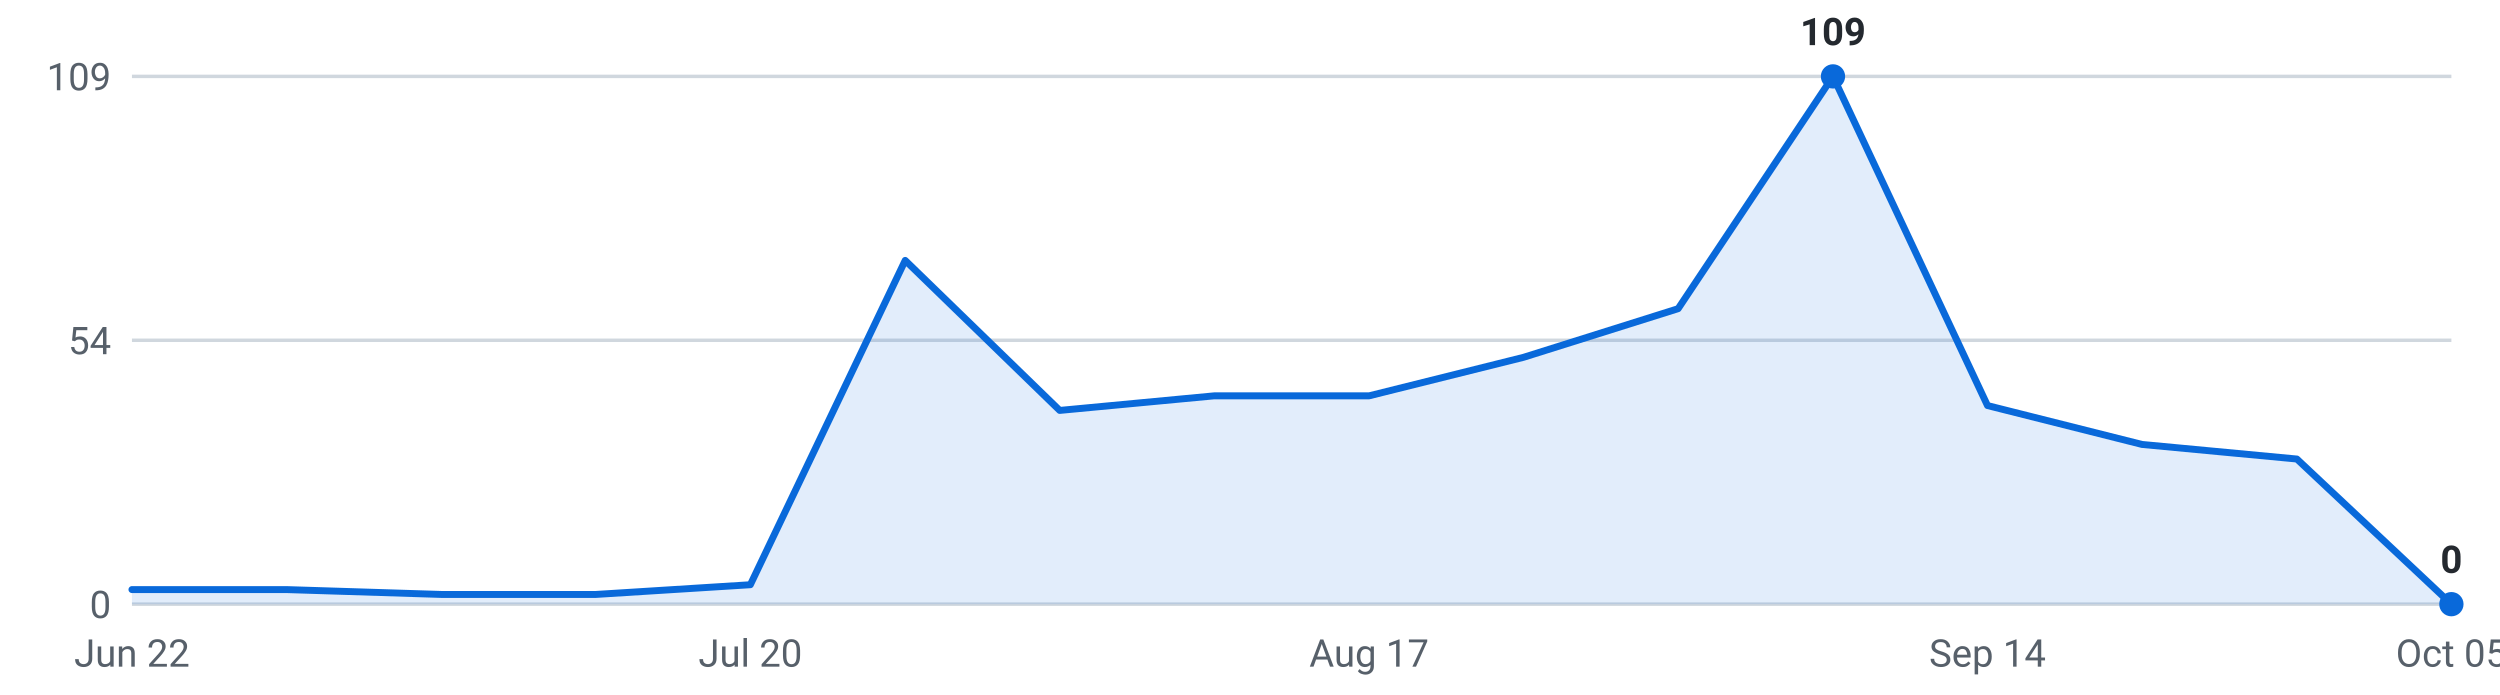
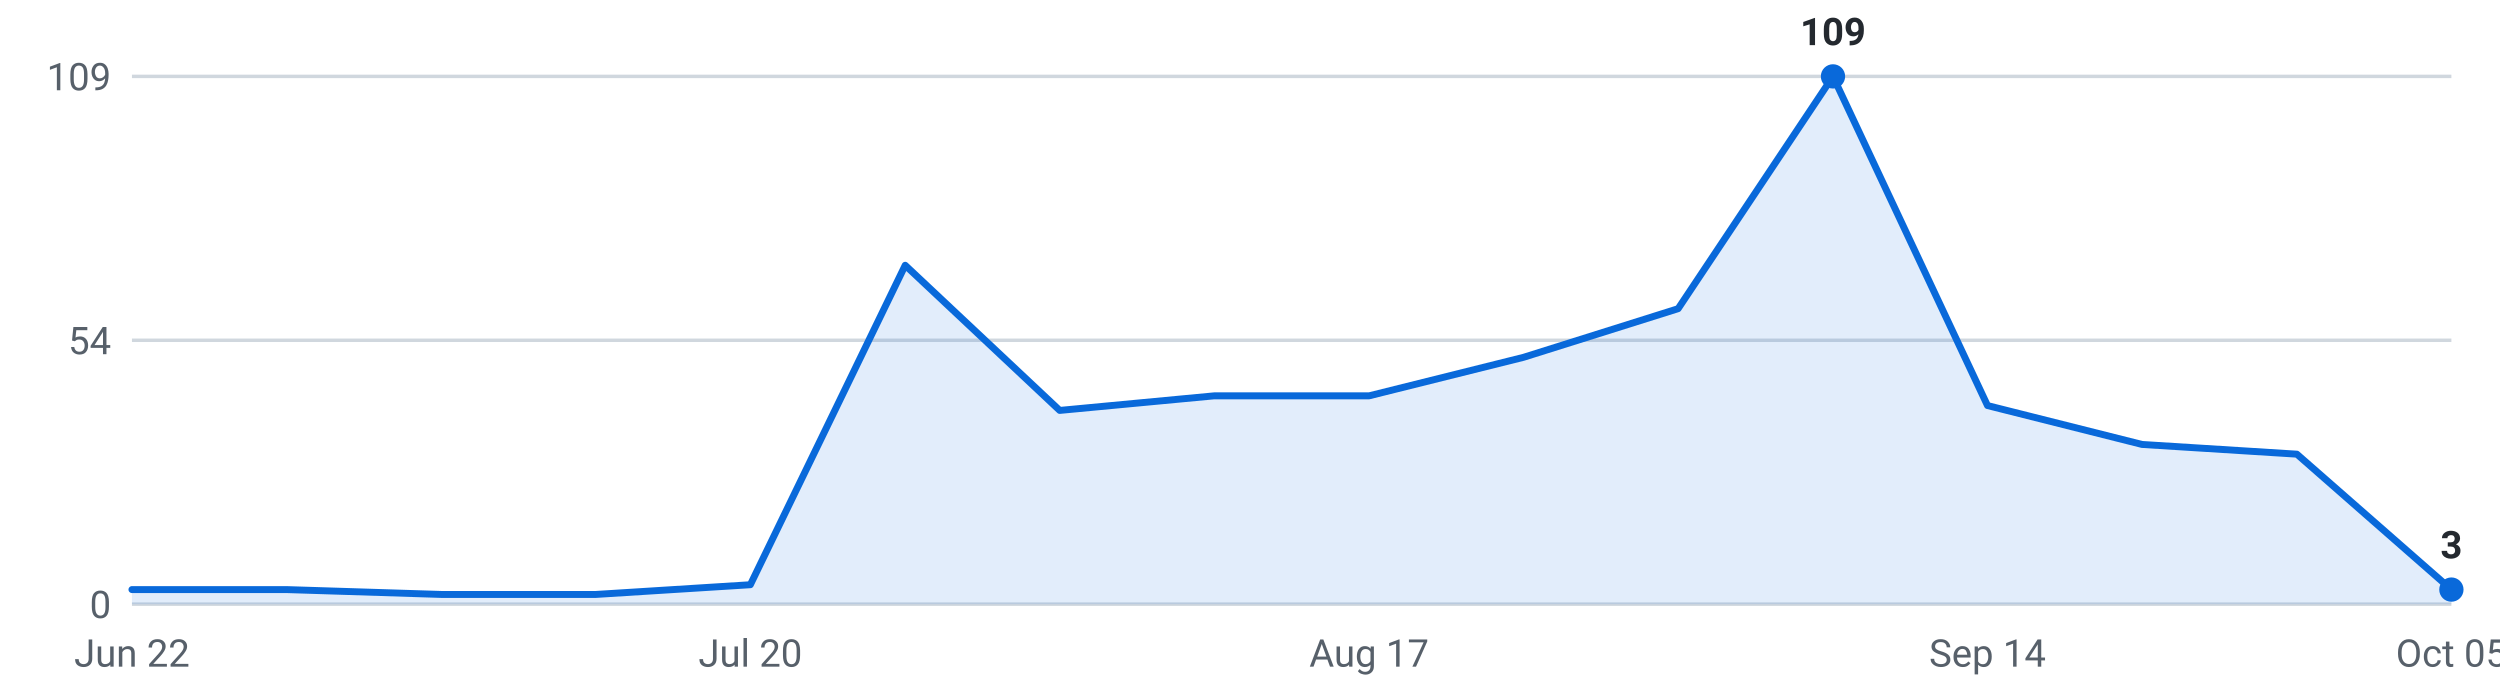
<svg xmlns="http://www.w3.org/2000/svg" viewBox="0 0 720 200" width="720" height="200" role="img" aria-label="Internships posted per week, last 16 weeks">
  <g font-family="-apple-system,Segoe UI,Roboto,sans-serif" font-size="11">
    <line x1="38" y1="174.0" x2="706" y2="174.0" stroke="#d0d7de" stroke-width="1" />
    <text x="32" y="178.0" text-anchor="end" fill="#57606a">0</text>
    <line x1="38" y1="98.0" x2="706" y2="98.0" stroke="#d0d7de" stroke-width="1" />
    <text x="32" y="102.0" text-anchor="end" fill="#57606a">54</text>
    <line x1="38" y1="22.0" x2="706" y2="22.0" stroke="#d0d7de" stroke-width="1" />
    <text x="32" y="26.0" text-anchor="end" fill="#57606a">109</text>
-     <path d="M38.0,174 L38.0,169.8 L82.5,169.8 L127.1,171.2 L171.6,171.2 L216.1,168.4 L260.7,75.0 L305.2,118.2 L349.7,114.0 L394.3,114.0 L438.8,102.9 L483.3,88.9 L527.9,22.0 L572.4,116.8 L616.9,128.0 L661.5,132.2 L706.0,174.0 L706.0,174 Z" fill="#0969da" fill-opacity="0.12" />
-     <polyline points="38.0,169.8 82.5,169.8 127.1,171.2 171.6,171.2 216.1,168.4 260.7,75.0 305.2,118.2 349.7,114.0 394.3,114.0 438.8,102.9 483.3,88.9 527.9,22.0 572.4,116.8 616.9,128.0 661.5,132.2 706.0,174.0" fill="none" stroke="#0969da" stroke-width="2" stroke-linejoin="round" stroke-linecap="round" />
+     <path d="M38.0,174 L38.0,169.8 L82.5,169.8 L127.1,171.2 L171.6,171.2 L216.1,168.4 L260.7,76.4 L305.2,118.2 L349.7,114.0 L394.3,114.0 L438.8,102.9 L483.3,88.9 L527.9,22.0 L572.4,116.8 L616.9,128.0 L661.5,130.8 L706.0,169.8 L706.0,174 Z" fill="#0969da" fill-opacity="0.12" />
+     <polyline points="38.0,169.8 82.5,169.8 127.1,171.2 171.6,171.2 216.1,168.4 260.7,76.4 305.2,118.2 349.7,114.0 394.3,114.0 438.8,102.9 483.3,88.9 527.9,22.0 572.4,116.8 616.9,128.0 661.5,130.8 706.0,169.8" fill="none" stroke="#0969da" stroke-width="2" stroke-linejoin="round" stroke-linecap="round" />
    <circle cx="527.9" cy="22.0" r="3.5" fill="#0969da" />
    <text x="527.9" y="13.0" text-anchor="middle" fill="#24292f" font-weight="600">109</text>
-     <circle cx="706.0" cy="174.0" r="3.5" fill="#0969da" />
-     <text x="706.0" y="165.0" text-anchor="middle" fill="#24292f" font-weight="600">0</text>
+     <circle cx="706.0" cy="169.8" r="3.5" fill="#0969da" />
+     <text x="706.0" y="160.8" text-anchor="middle" fill="#24292f" font-weight="600">3</text>
    <text x="38.0" y="192" text-anchor="middle" fill="#57606a">Jun 22</text>
    <text x="216.1" y="192" text-anchor="middle" fill="#57606a">Jul 20</text>
    <text x="394.3" y="192" text-anchor="middle" fill="#57606a">Aug 17</text>
    <text x="572.4" y="192" text-anchor="middle" fill="#57606a">Sep 14</text>
    <text x="706.0" y="192" text-anchor="middle" fill="#57606a">Oct 05</text>
  </g>
</svg>
